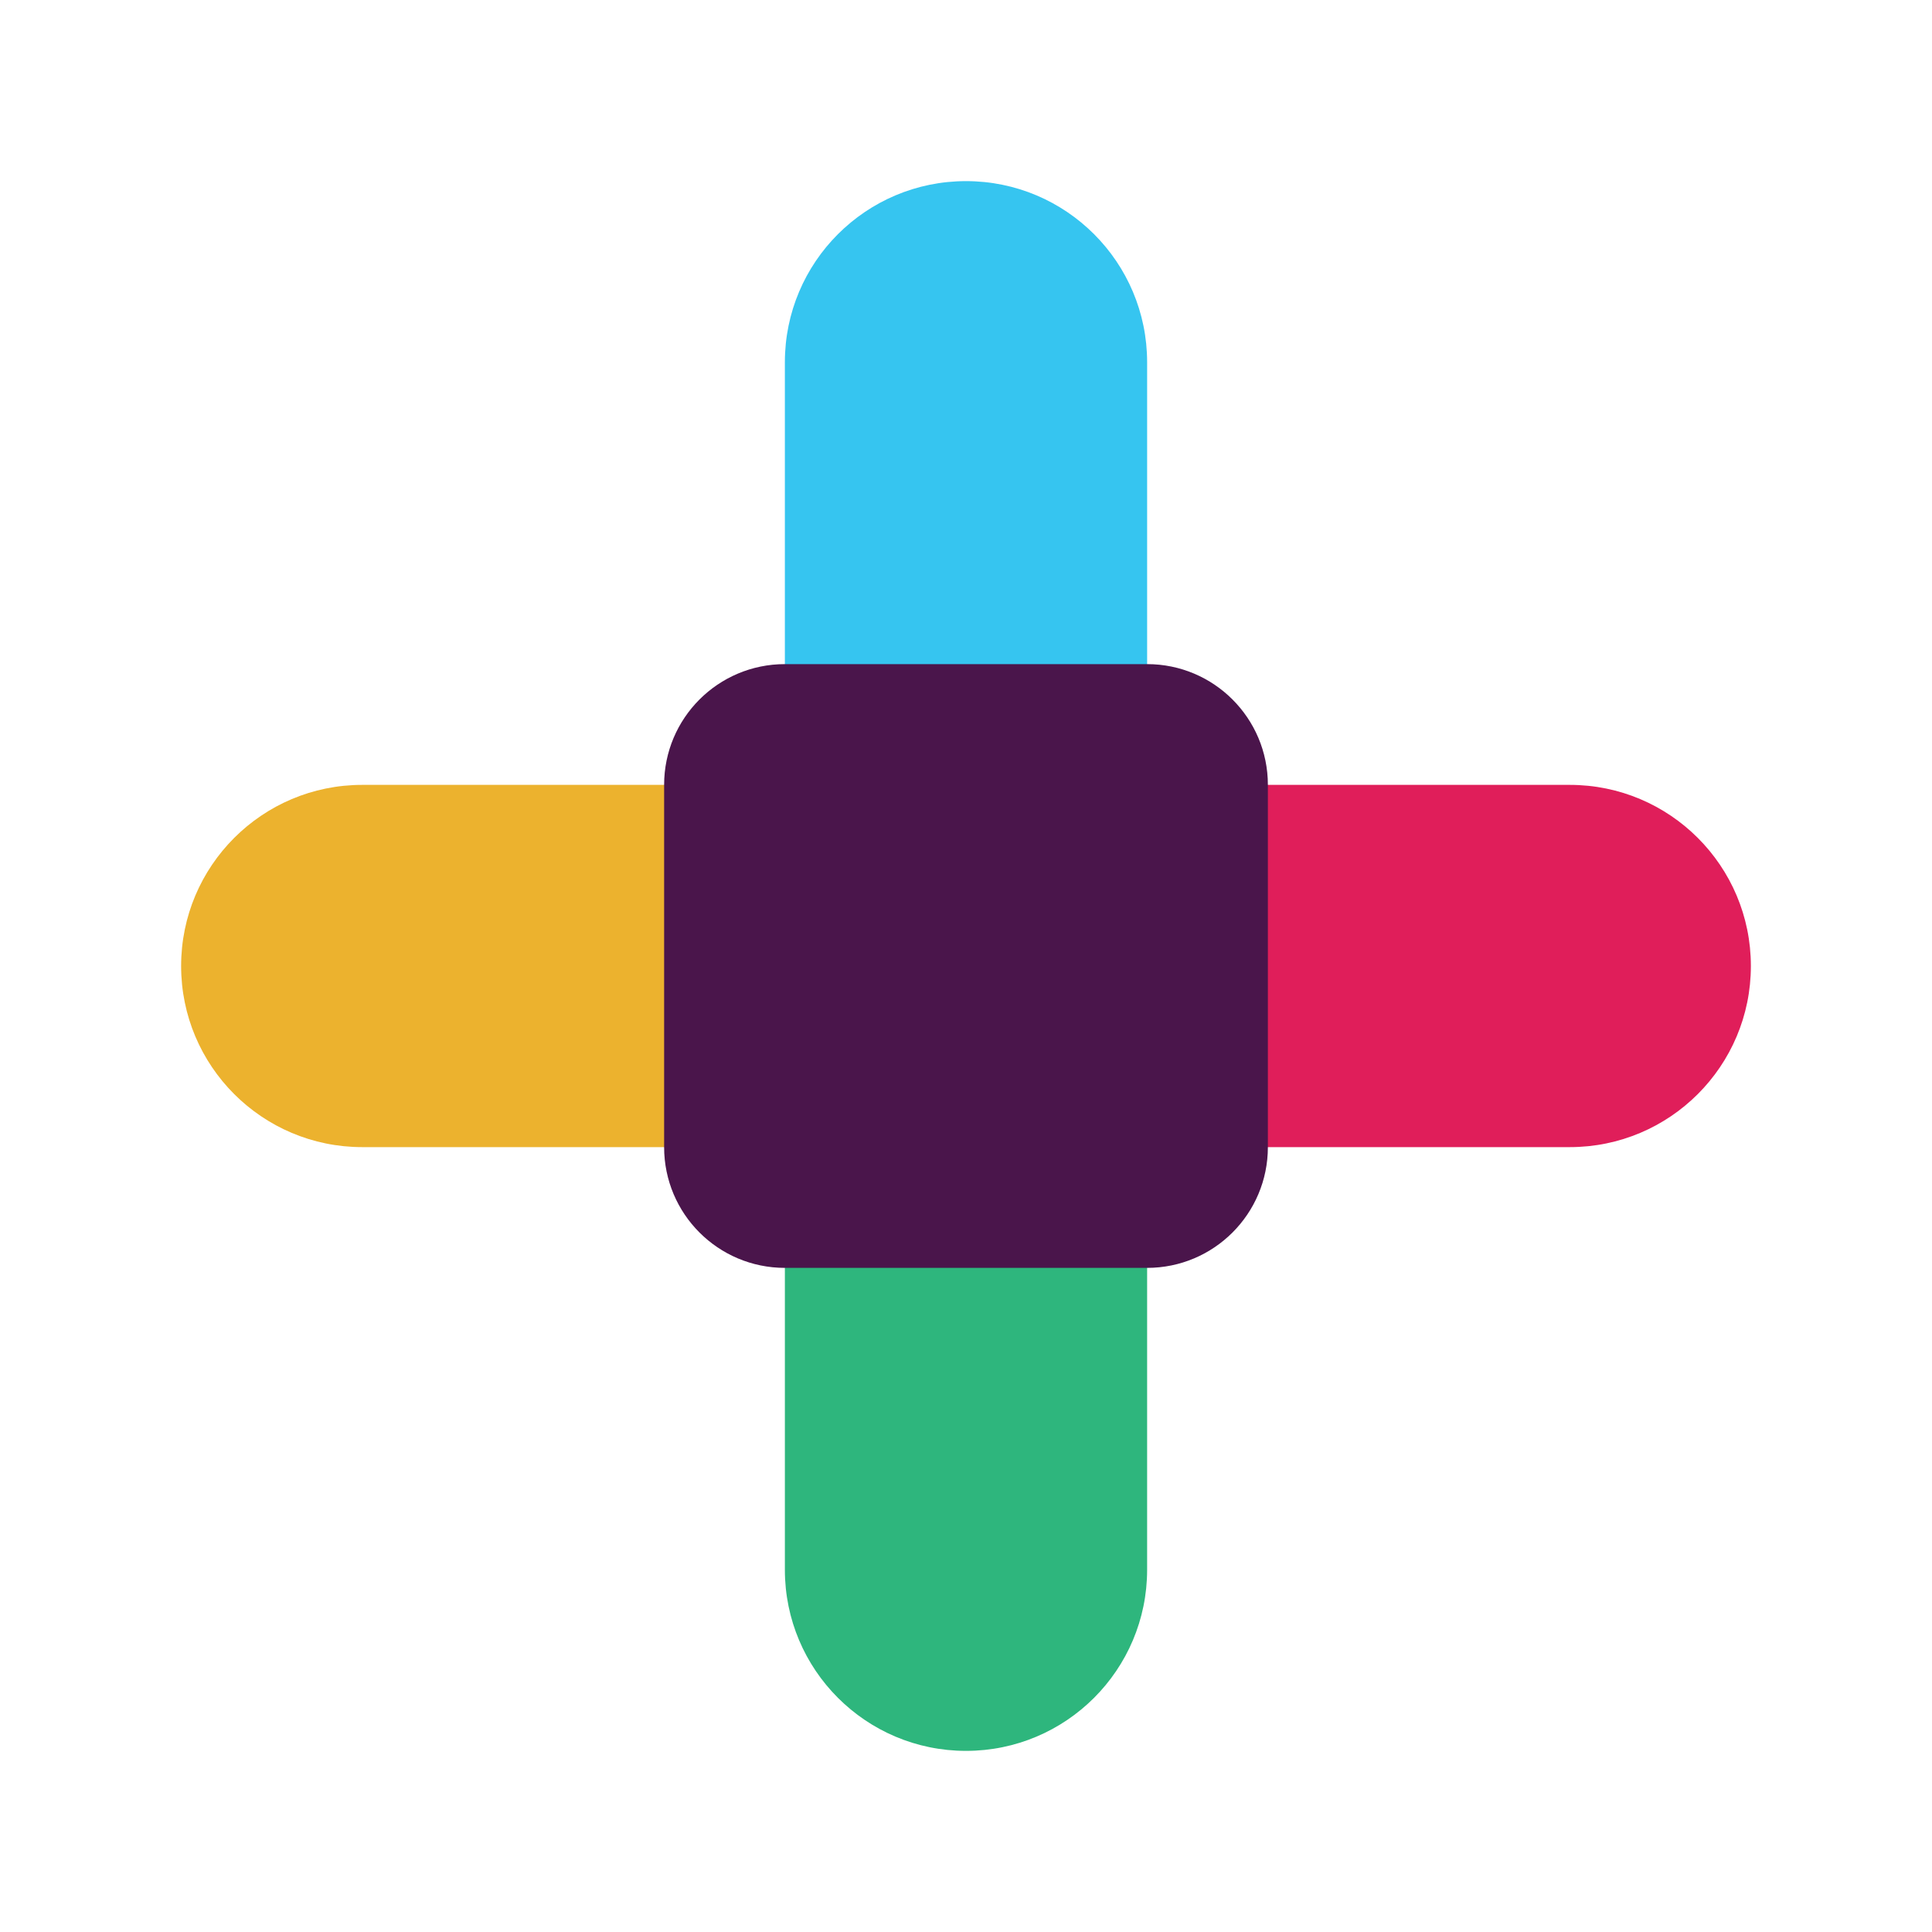
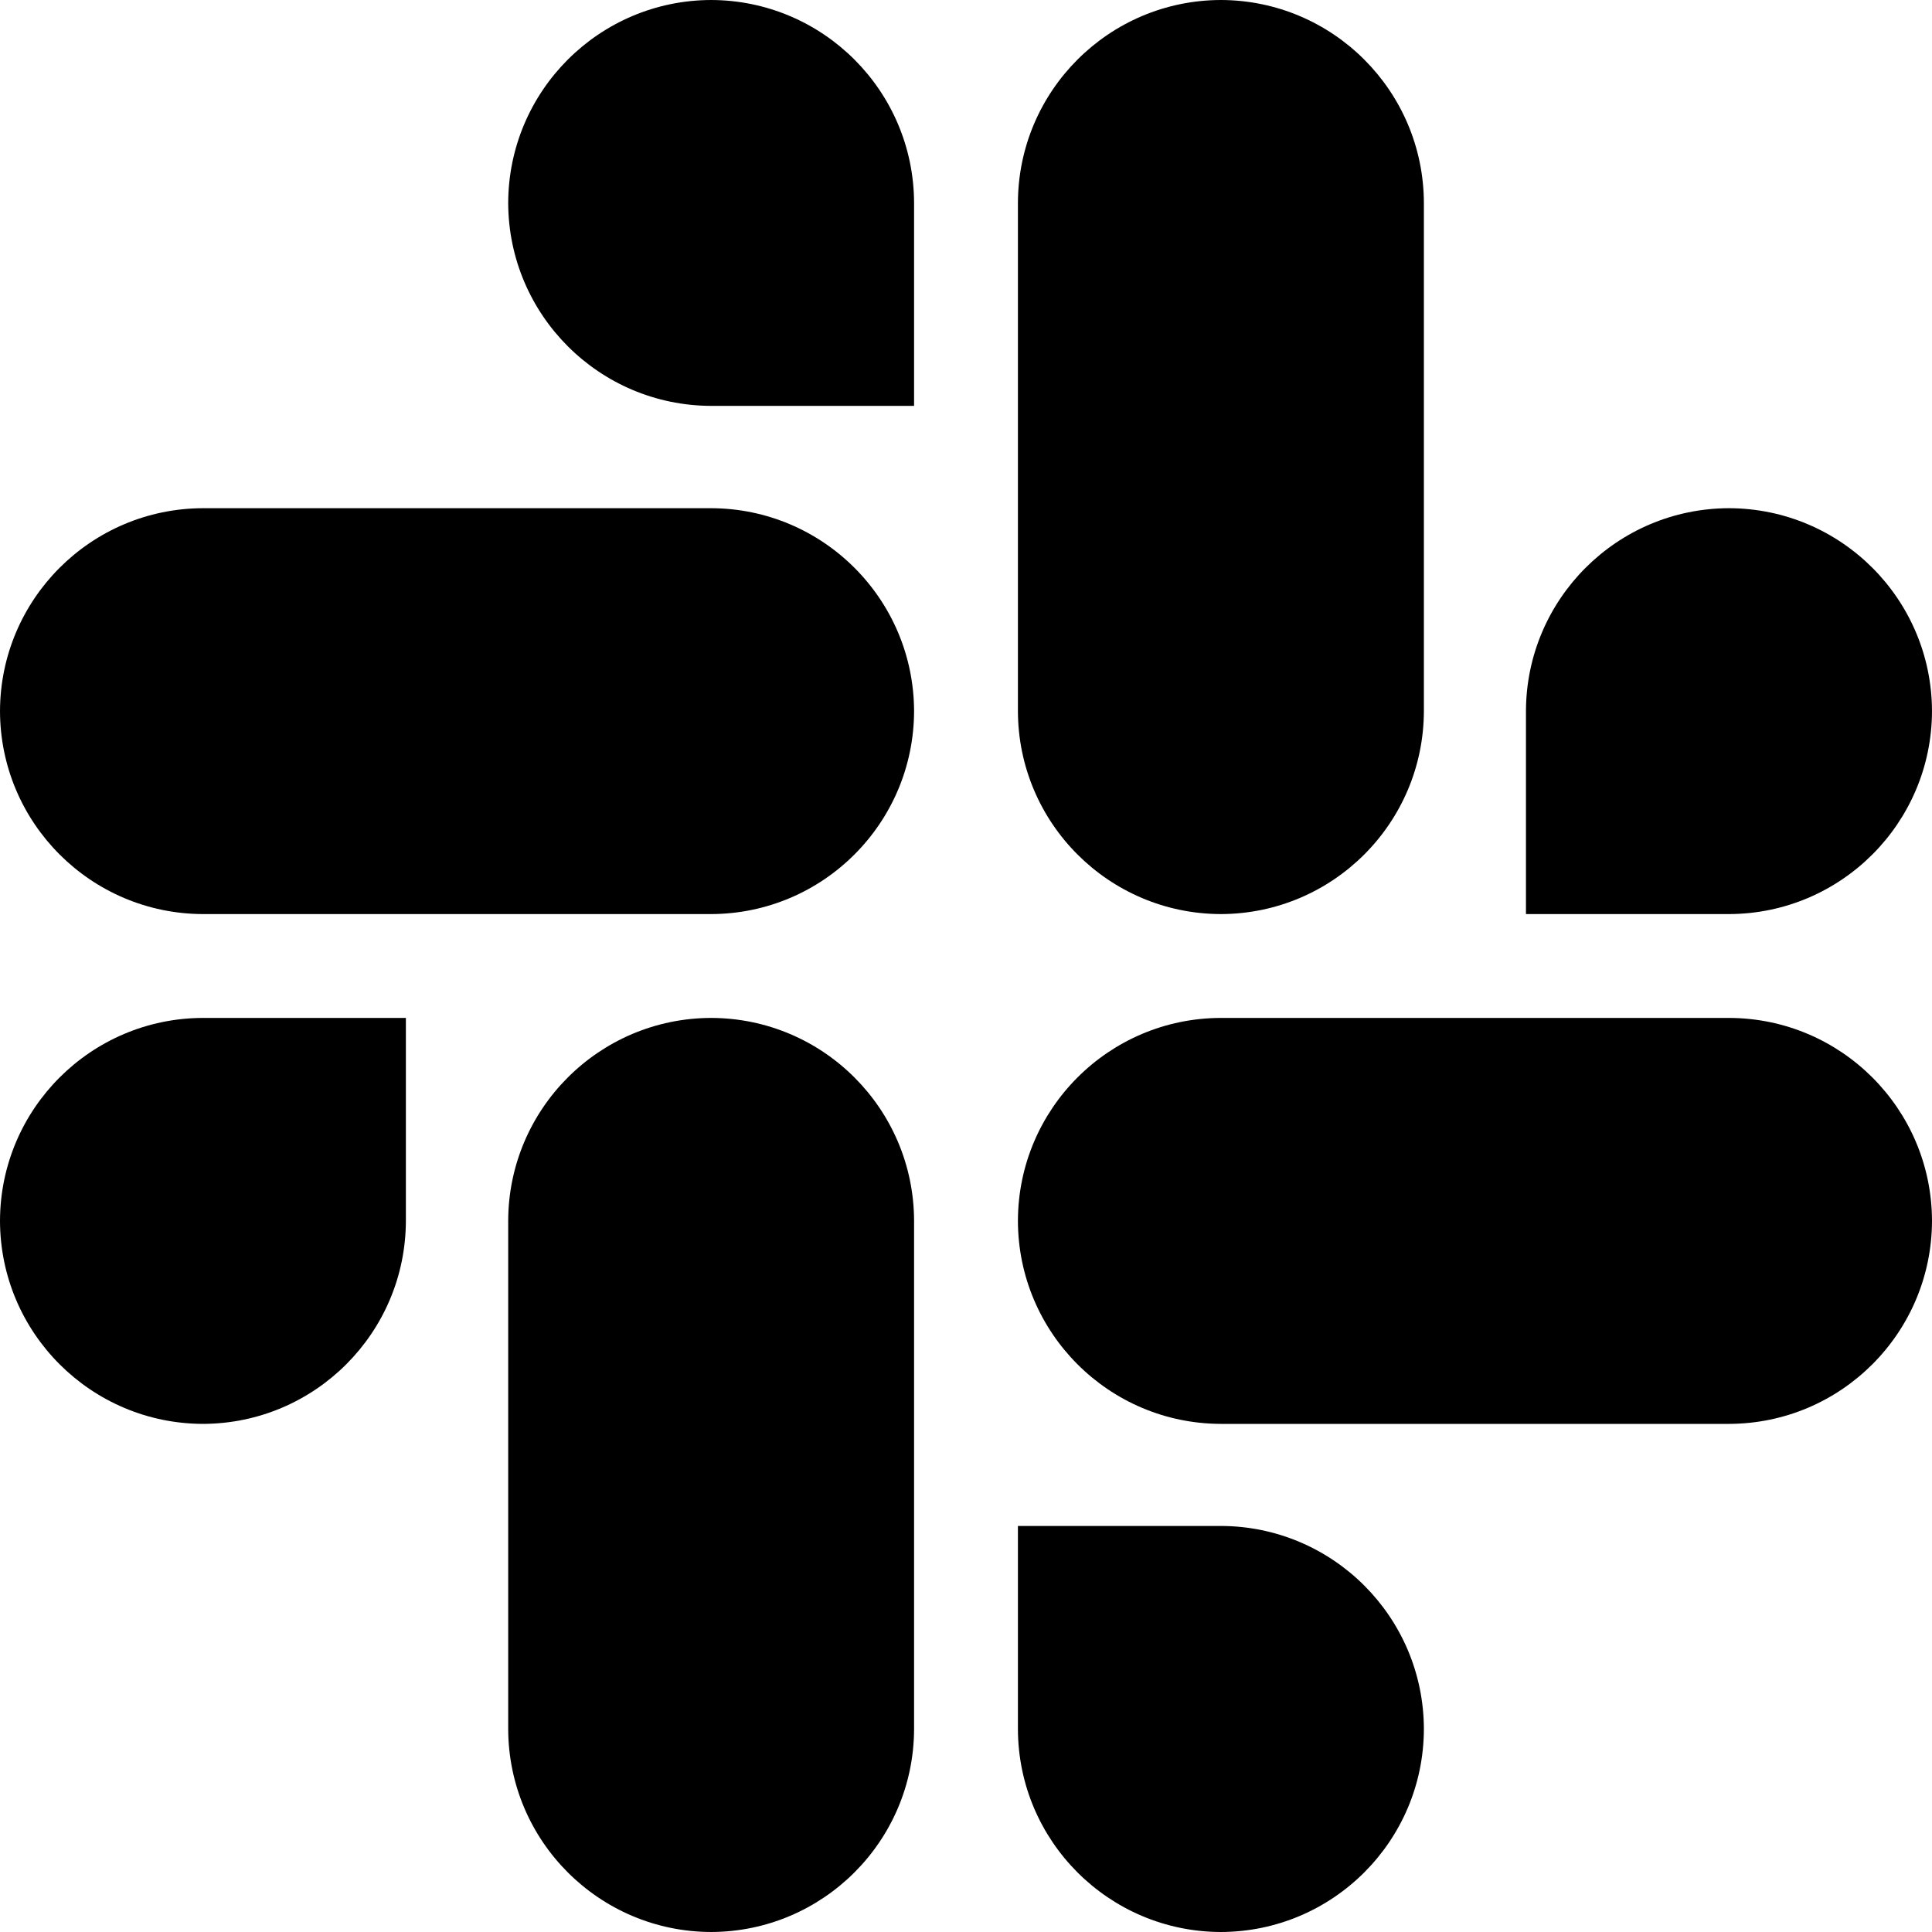
- <svg xmlns="http://www.w3.org/2000/svg" viewBox="0 0 64 64" role="img" aria-label="Slack">
-   <rect x="26" y="6" width="12" height="22" rx="6" fill="#36c5f0" />
-   <rect x="26" y="36" width="12" height="22" rx="6" fill="#2eb67d" />
-   <rect x="6" y="26" width="22" height="12" rx="6" fill="#ecb22e" />
-   <rect x="36" y="26" width="22" height="12" rx="6" fill="#e01e5a" />
-   <rect x="22" y="22" width="20" height="20" rx="4" fill="#4a154b" />
+ <svg xmlns="http://www.w3.org/2000/svg" fill="currentColor" role="img" viewBox="0 0 24 24">
+   <path d="M5.042 15.165a2.528 2.528 0 0 1-2.52 2.523A2.528 2.528 0 0 1 0 15.165a2.527 2.527 0 0 1 2.522-2.52h2.52v2.52zM6.313 15.165a2.527 2.527 0 0 1 2.521-2.52 2.527 2.527 0 0 1 2.521 2.52v6.313A2.528 2.528 0 0 1 8.834 24a2.528 2.528 0 0 1-2.521-2.522v-6.313zM8.834 5.042a2.528 2.528 0 0 1-2.521-2.52A2.528 2.528 0 0 1 8.834 0a2.528 2.528 0 0 1 2.521 2.522v2.52H8.834zM8.834 6.313a2.528 2.528 0 0 1 2.521 2.521 2.528 2.528 0 0 1-2.521 2.521H2.522A2.528 2.528 0 0 1 0 8.834a2.528 2.528 0 0 1 2.522-2.521h6.312zM18.956 8.834a2.528 2.528 0 0 1 2.522-2.521A2.528 2.528 0 0 1 24 8.834a2.528 2.528 0 0 1-2.522 2.521h-2.522V8.834zM17.688 8.834a2.528 2.528 0 0 1-2.523 2.521 2.527 2.527 0 0 1-2.52-2.521V2.522A2.527 2.527 0 0 1 15.165 0a2.528 2.528 0 0 1 2.523 2.522v6.312zM15.165 18.956a2.528 2.528 0 0 1 2.523 2.522A2.528 2.528 0 0 1 15.165 24a2.527 2.527 0 0 1-2.52-2.522v-2.522h2.52zM15.165 17.688a2.527 2.527 0 0 1-2.52-2.523 2.526 2.526 0 0 1 2.52-2.52h6.313A2.527 2.527 0 0 1 24 15.165a2.528 2.528 0 0 1-2.522 2.523h-6.313z" />
</svg>
